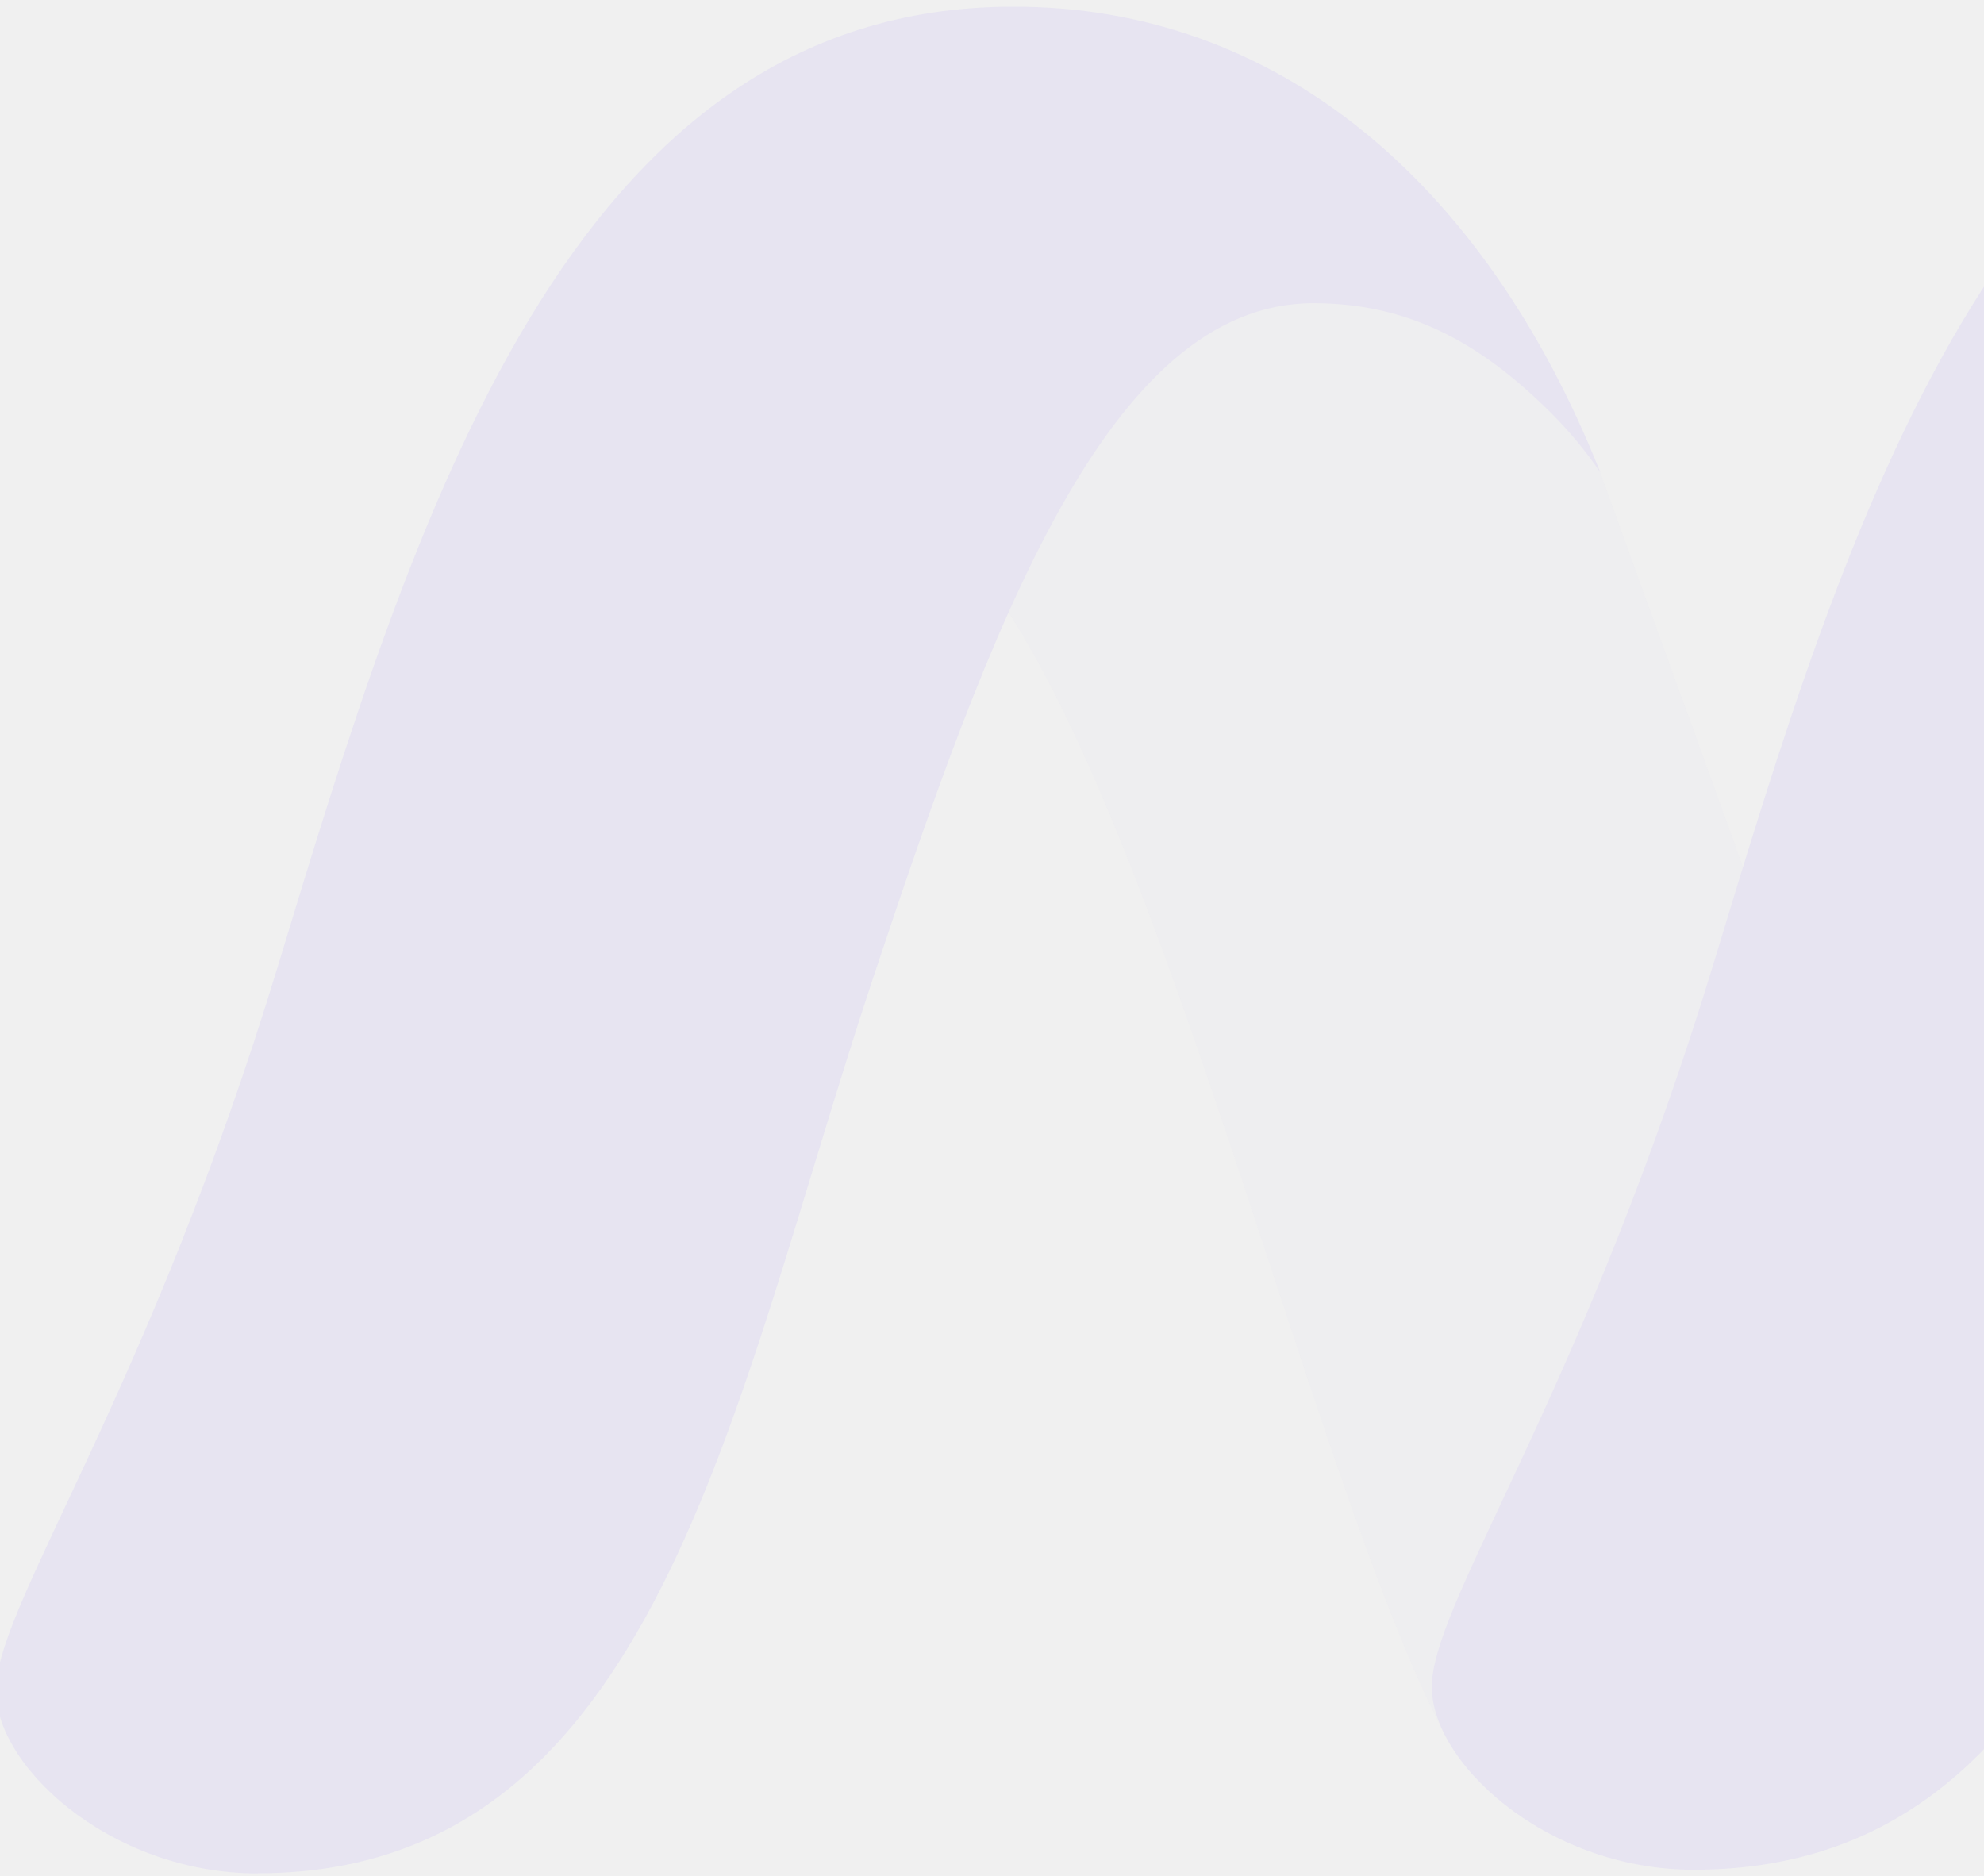
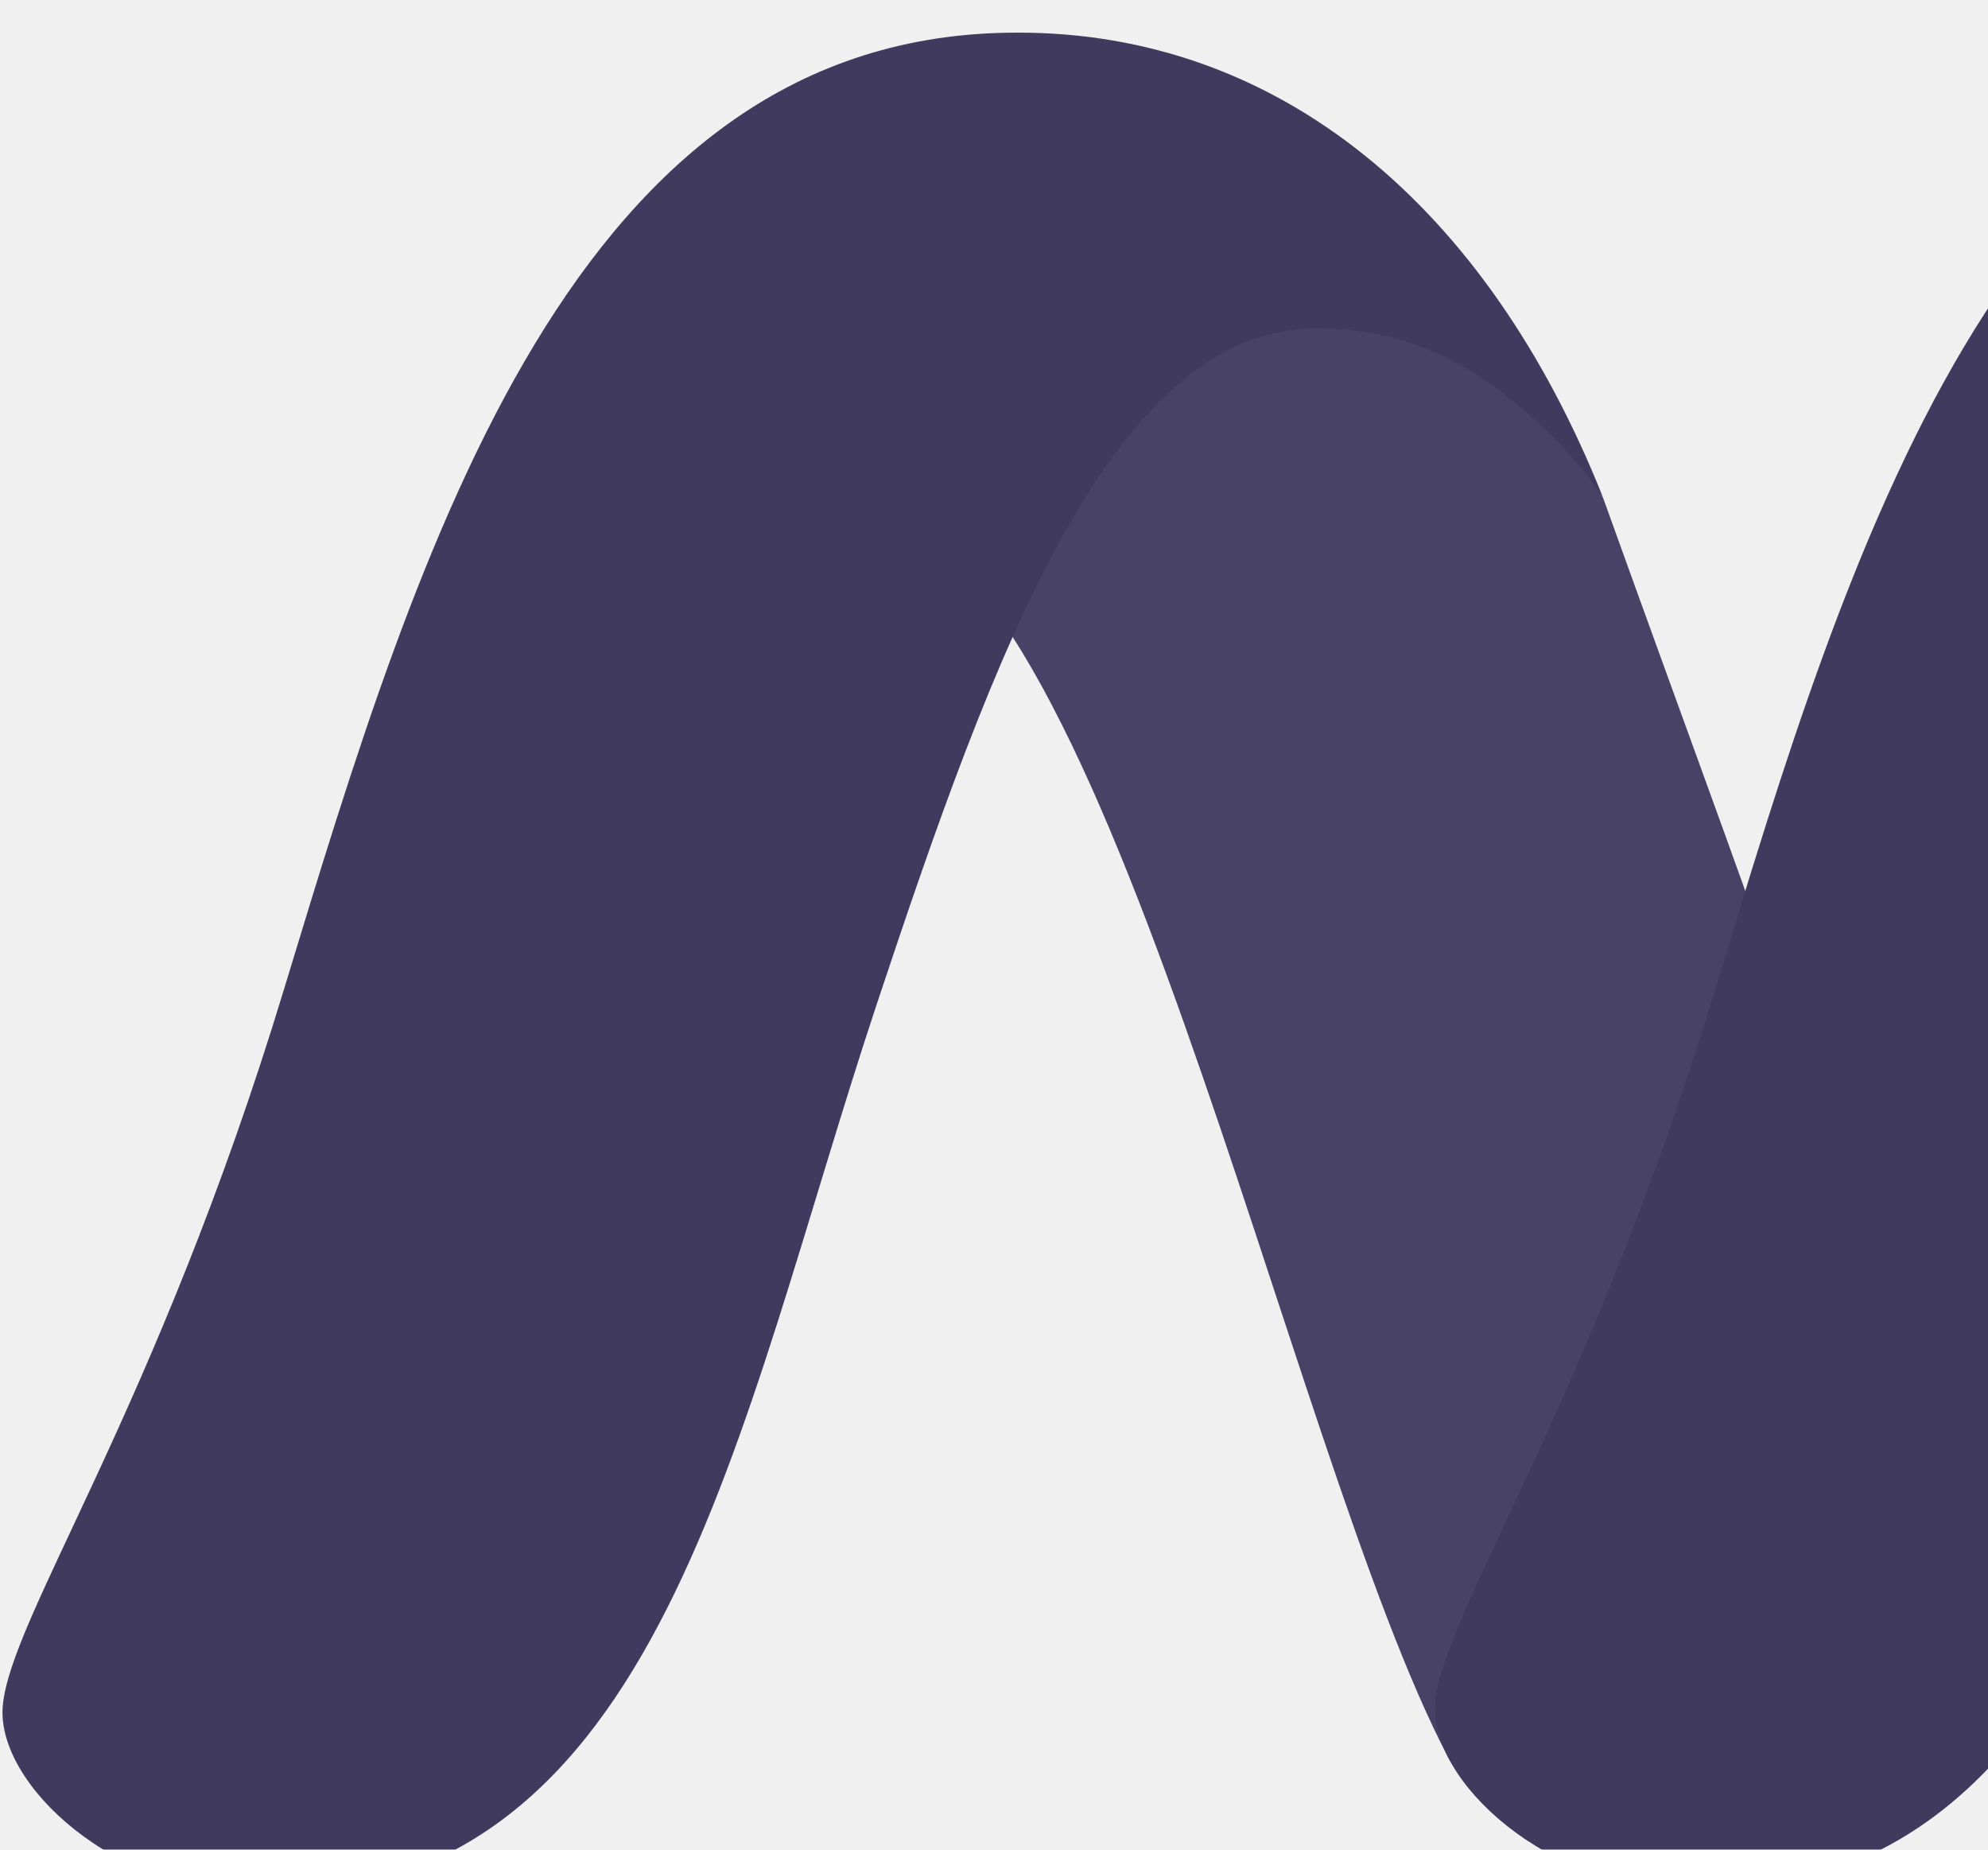
- <svg xmlns="http://www.w3.org/2000/svg" width="147" height="139" viewBox="0 0 147 139">
+ <svg xmlns="http://www.w3.org/2000/svg" width="358" height="333" viewBox="0 0 358 333">
  <defs>
    <clipPath id="clip-path">
-       <rect id="Rectangle_69484" data-name="Rectangle 69484" width="147" height="139" transform="translate(-16725.424 10217.739)" fill="#fff" stroke="#707070" stroke-width="1" />
+       <rect id="Rectangle_69538" data-name="Rectangle 69538" width="358" height="333" transform="translate(-16726 10213)" fill="#fff" stroke="#505050" stroke-width="1" />
    </clipPath>
  </defs>
-   <g id="Mask_Group_292" data-name="Mask Group 292" transform="translate(16725.424 -10217.739)" opacity="0.4" clip-path="url(#clip-path)">
-     <g id="Group_89994" data-name="Group 89994" transform="translate(-16725.734 10217.902)" opacity="0.21" style="mix-blend-mode: luminosity;isolation: isolate">
-       <path id="Path_101035" data-name="Path 101035" d="M503.13,499.77c3.313,6.06,6.637,13.423,12.04,17.9,7.407,6.145,16.8,7.452,21.608,7.452,20.968,0,32.957-8.041,32.957-24.112,0-10.089-7.008-36.384-34.877-47.725-23.927-9.736,4.009-38.6,4.094-38.6,14.387,0,26.971,9.943,36.237,20.021,21.344,23.214,34.075,57.831,34.075,77.5,0,27.35-27.342,41.176-50.146,41.176-14.864,0-25.988-4.764-34.709-13.484C515.153,530.661,508.594,516.958,503.13,499.77Z" transform="translate(-357.195 -414.634)" fill="#d6d1ed" />
-       <path id="Path_101036" data-name="Path 101036" d="M412.075,463.125c11.208,31.178,17.661,47.611,21.21,63.012,2.235,9.706-9.254,42.707-15.257,30.846-1.859-3.675-14.19,5.9-17.442-.275-12-22.812-25.882-91.951-43.413-92.1-.623,0,32.21-41.288,54.9-1.487Z" transform="translate(-293.195 -428.28)" fill="#d6d1ed" />
-       <path id="Path_101037" data-name="Path 101037" d="M262.651,553.484c29.621,0,35.046-34.6,45.558-66.214,8.648-26,17.391-50.121,32.654-50.121,6.969,0,12.315,2.828,17.661,8.176a30.21,30.21,0,0,1,3.605,4.36c-8.6-21.609-24.045-34.555-43.531-34.5-32.912,0-44.356,37.843-54.447,71.074-9.468,31.177-20.35,46.653-20.884,53.23-.466,5.735,8.272,14.006,19.379,14.006Z" transform="translate(-243.248 -414.848)" fill="#845fff" />
-       <path id="Path_101038" data-name="Path 101038" d="M552.508,444.667c-.224-.359-8.586-8.1-18.963-8.1-7.5,0-16.049,4.046-23.332,17.85-.354.668-.7,1.341-1.022,2.026-4.178,8.642-7.862,19.3-11.517,30.307-3.712,11.167-6.789,22.7-10.523,32.961-.971,2.66-1.977,5.235-3.06,7.693-6.542,14.9-15.532,25.56-31.974,25.56-11.1,0-19.839-8.265-19.379-14,.533-6.577,11.411-22.047,20.884-53.224,9.574-31.536,21.4-71.293,54.172-71.147,14.634.067,31.154,8.193,44.7,30.088Z" transform="translate(-326.323 -414.589)" fill="#845fff" />
+   <g id="Mask_Group_67" data-name="Mask Group 67" transform="translate(16726 -10213)" clip-path="url(#clip-path)" style="mix-blend-mode: normal;isolation: isolate">
+     <g id="Group_89957" data-name="Group 89957" transform="translate(-16725.551 10218.071)" style="mix-blend-mode: luminosity;isolation: isolate">
+       <path id="Path_101690" data-name="Path 101690" d="M503.13,620.954c8.032,14.692,16.091,32.541,29.188,43.4,17.957,14.9,40.732,18.067,52.386,18.067,50.834,0,79.9-19.494,79.9-58.457,0-24.46-16.99-88.208-84.555-115.7-58.009-23.6,9.72-93.568,9.924-93.568,34.878,0,65.387,24.106,87.85,48.539,51.746,56.28,82.609,140.2,82.609,187.9,0,66.306-66.286,99.826-121.572,99.826-36.036,0-63.005-11.549-84.146-32.69C532.277,695.844,516.376,662.624,503.13,620.954Z" transform="translate(-149.331 -414.553)" fill="#d6d1ed" />
+       <path id="Path_101691" data-name="Path 101691" d="M490.288,487.784C517.462,563.37,533.1,603.21,541.708,640.547c5.418,23.531-22.435,103.537-36.989,74.783-4.506-8.909-34.4,14.3-42.285-.666-29.093-55.305-62.746-222.922-105.249-223.275-1.511,0,78.089-100.1,133.089-3.6Z" transform="translate(-202.081 -403.305)" fill="#484366" />
+       <path id="Path_101692" data-name="Path 101692" d="M290.286,750.478c71.813,0,84.964-83.882,110.449-160.527C421.7,526.91,442.9,468.44,479.9,468.44c16.895,0,29.855,6.856,42.815,19.821a73.228,73.228,0,0,1,8.74,10.57c-20.843-52.389-58.294-83.773-105.535-83.651-79.791,0-107.536,91.746-132,172.309-22.953,75.584-49.337,113.1-50.63,129.048-1.13,13.9,20.053,33.955,46.981,33.955Z" transform="translate(-243.248 -414.376)" fill="#403b5e" />
+       <path id="Path_101693" data-name="Path 101693" d="M723.13,487.508c-.544-.87-20.815-19.644-45.974-19.644-18.175,0-38.908,9.809-56.566,43.275-.857,1.619-1.688,3.252-2.477,4.911-10.129,20.95-19.06,46.784-27.922,73.475-9,27.072-16.459,55.042-25.512,79.91-2.355,6.448-4.792,12.692-7.42,18.651C541.4,724.2,519.6,750.051,479.743,750.051c-26.915,0-48.1-20.038-46.981-33.942,1.293-15.944,27.663-53.45,50.629-129.034C506.6,510.621,535.273,414.237,614.724,414.59c35.477.163,75.529,19.862,108.38,72.945Z" transform="translate(-174.777 -414.589)" fill="#403b5e" />
    </g>
  </g>
</svg>
